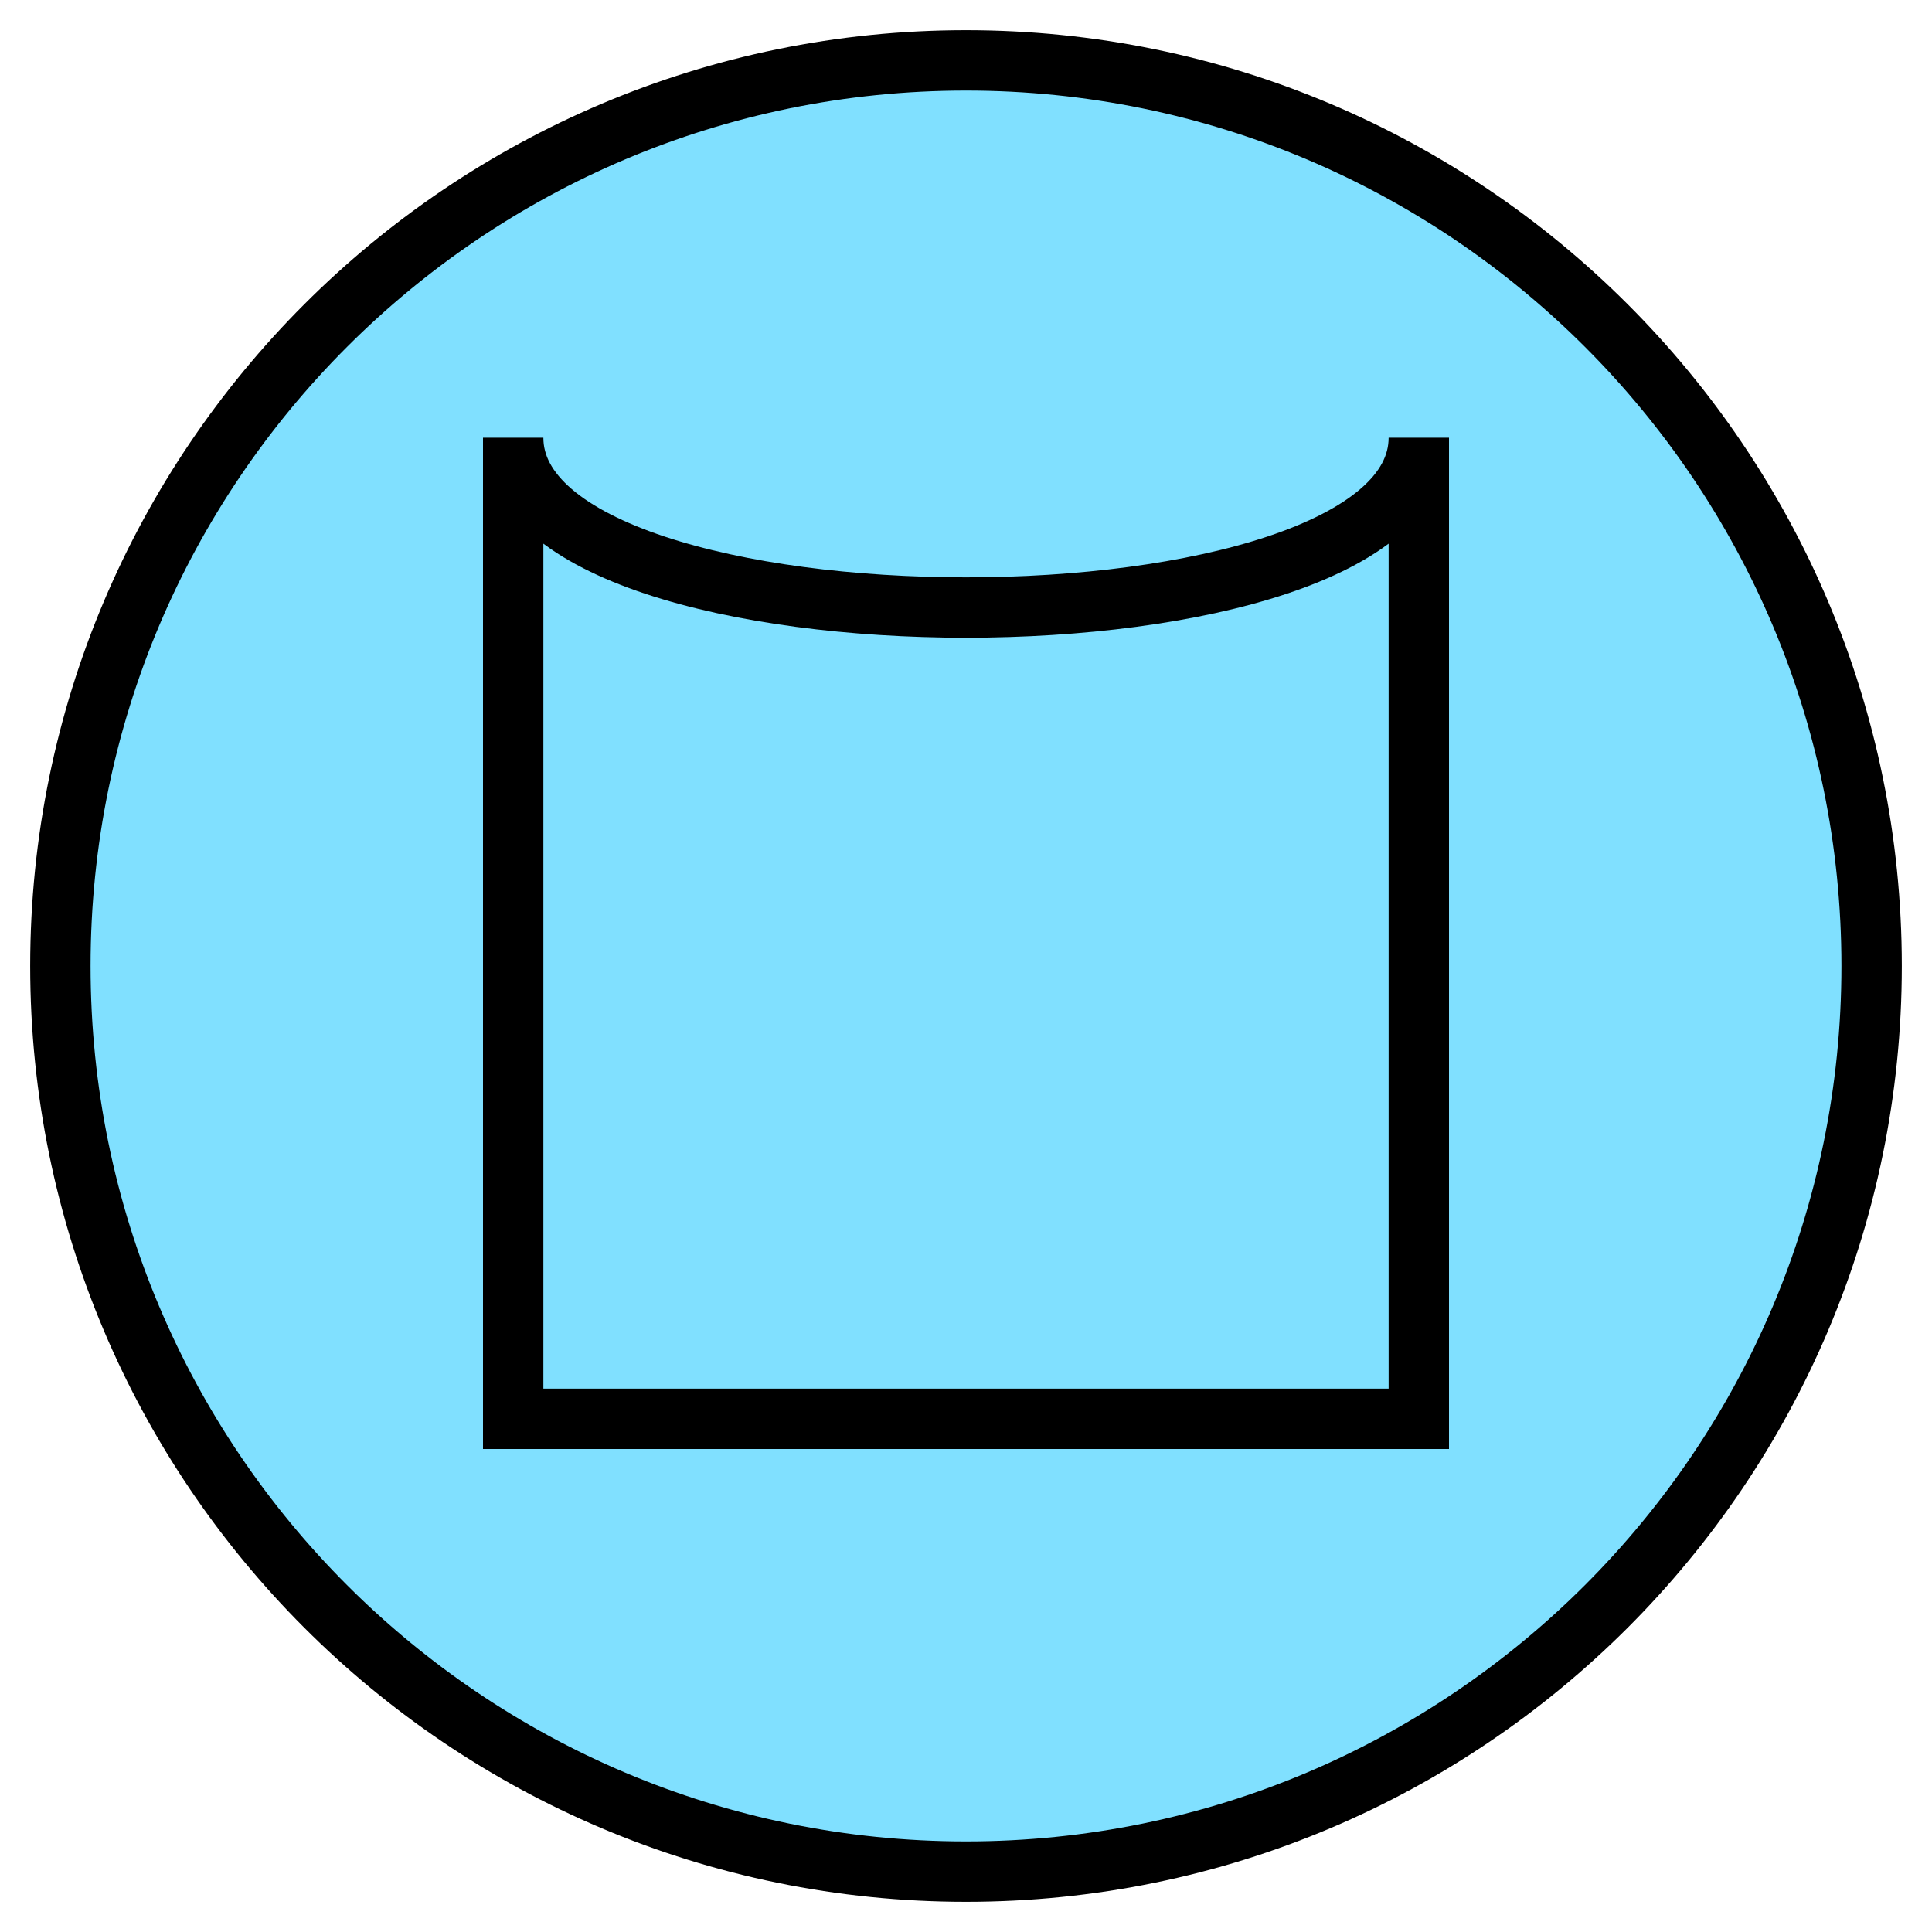
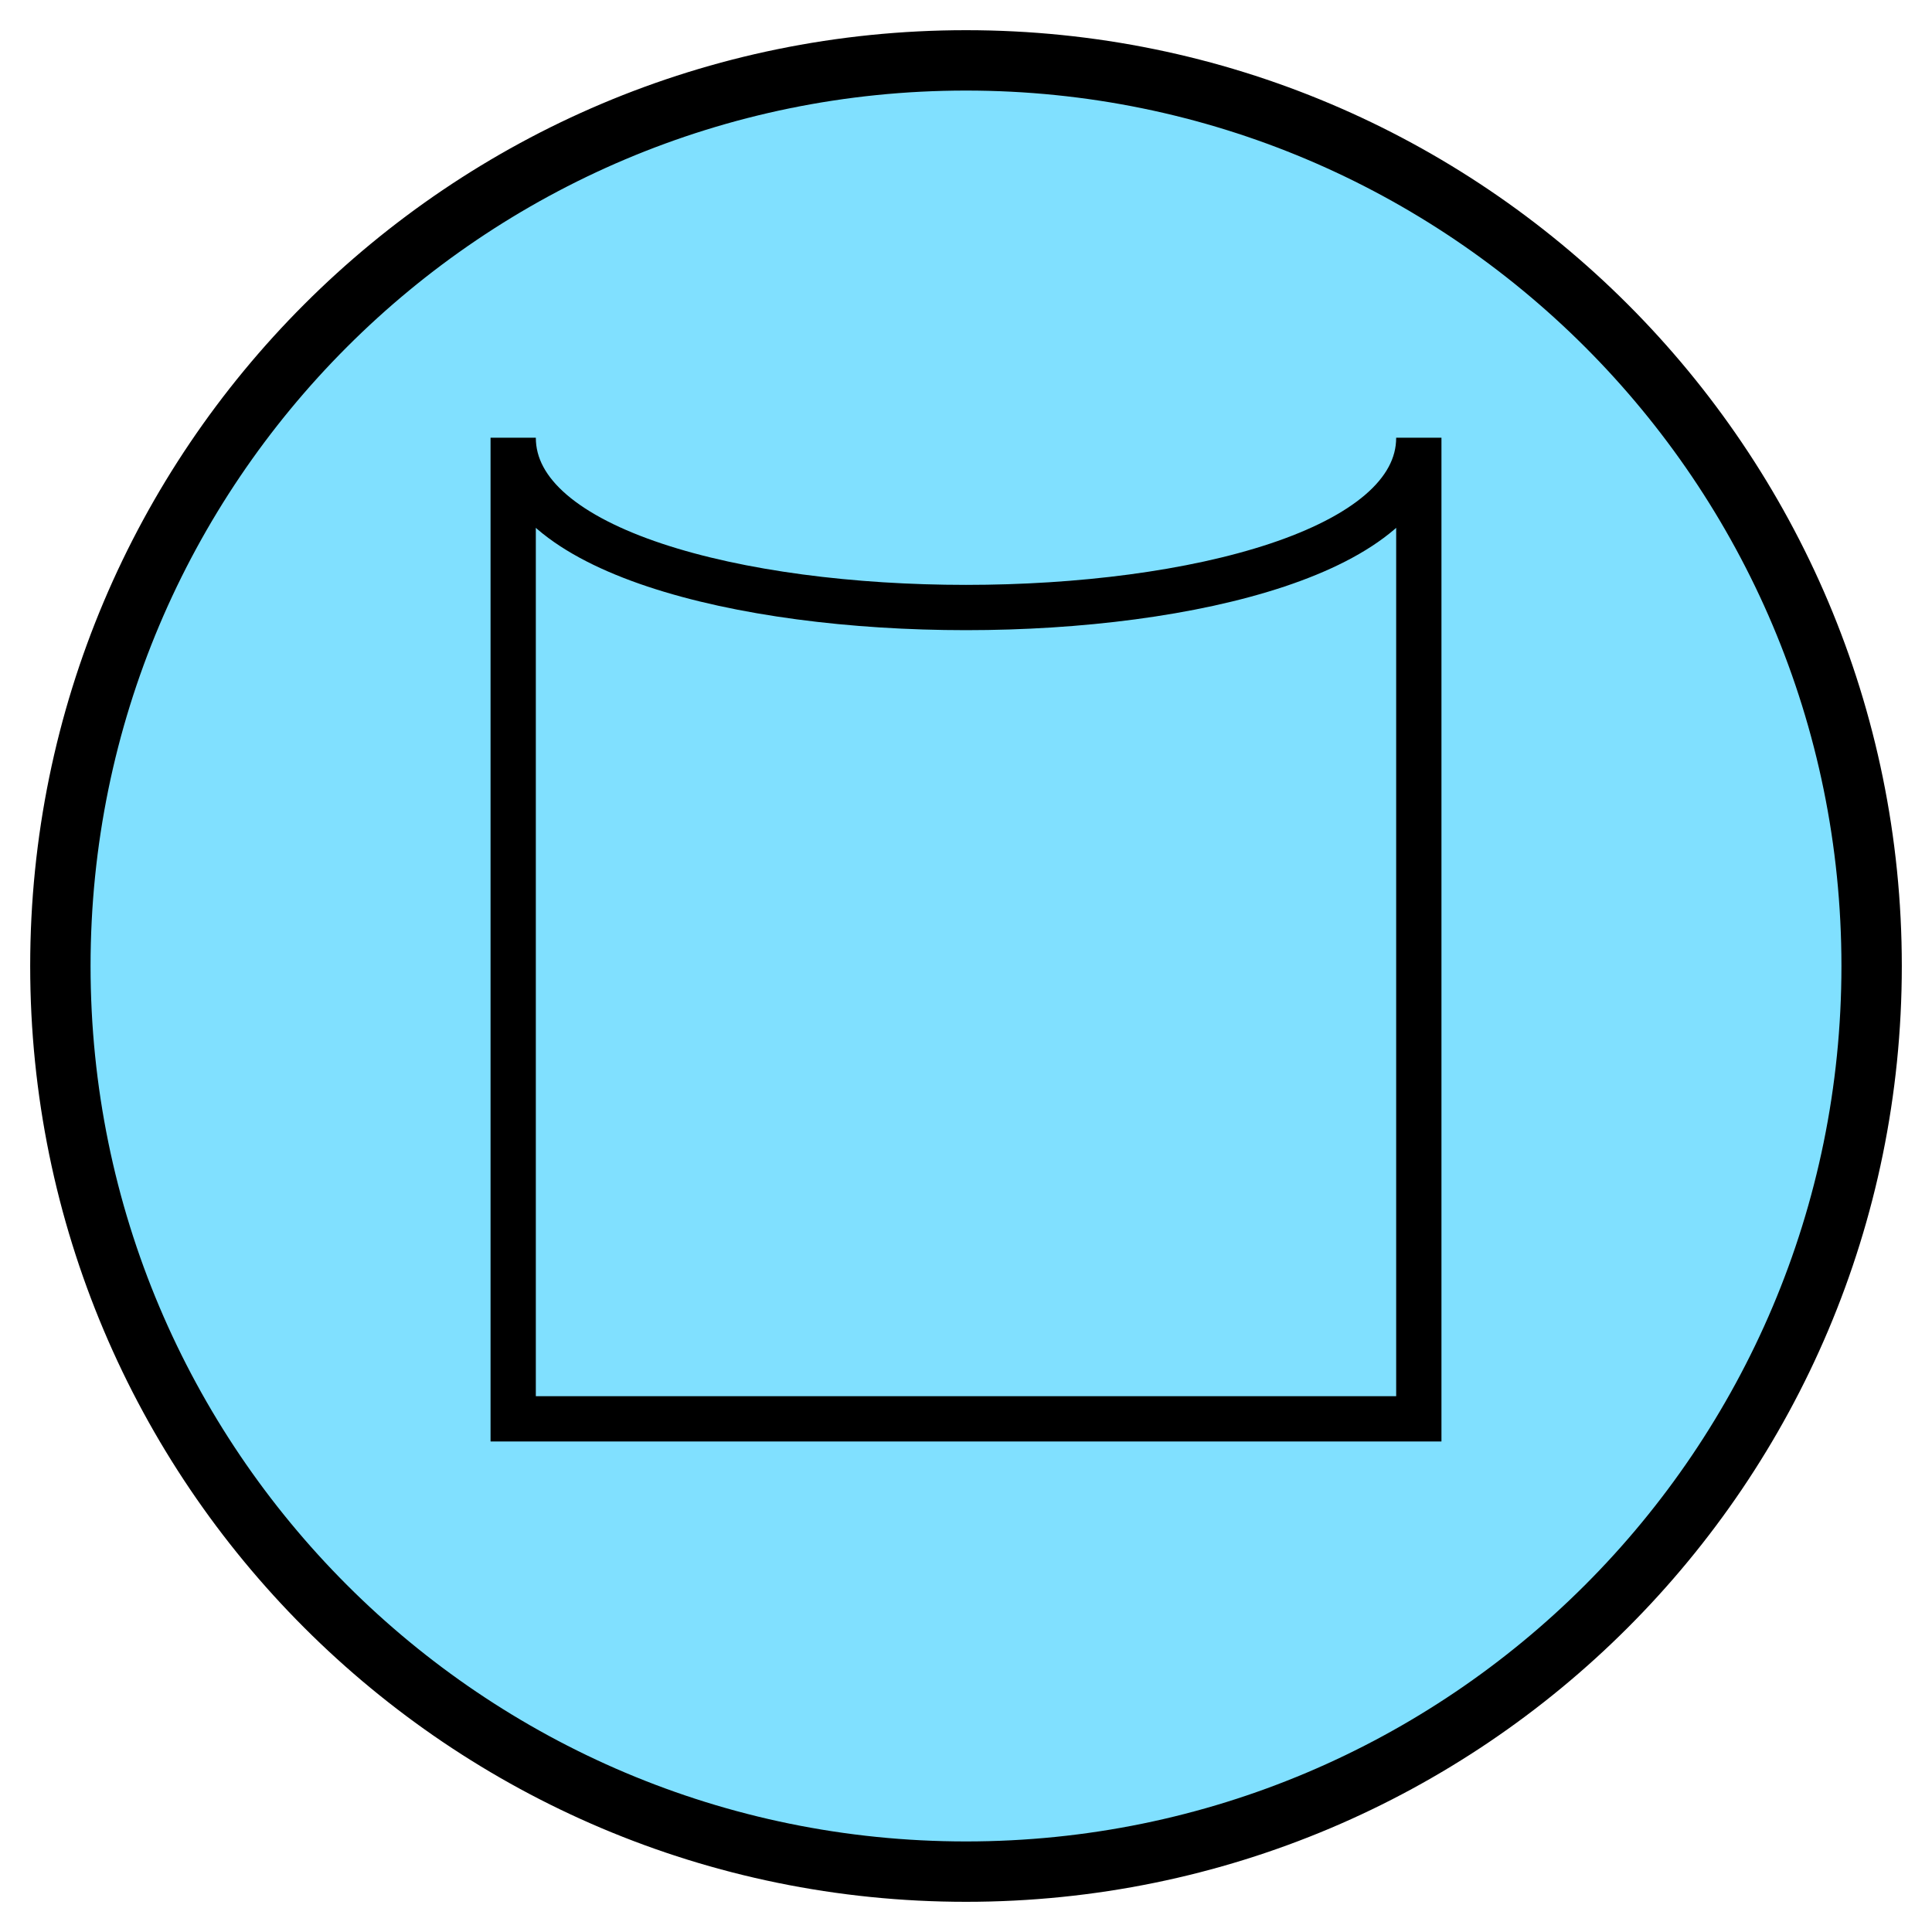
- <svg xmlns="http://www.w3.org/2000/svg" version="1.2" baseProfile="tiny" width="128" height="128" viewBox="36 36 128 128">
+ <svg xmlns="http://www.w3.org/2000/svg" version="1.2" baseProfile="tiny" width="122.88" height="122.88" viewBox="36 36 128 128">
  <circle cx="100" cy="100" r="60" stroke-width="4" stroke="black" fill="rgb(128,224,255)" fill-opacity="1" />
-   <path d="m 70,65 c 0,15 60,15 60,0 l 0,65 -60,0 z" stroke-width="4" stroke="black" fill="none" />
+   <path d="m 70,65 c 0,15 60,15 60,0 l 0,65 -60,0 z" stroke-width="3" stroke="black" fill="none" />
</svg>
